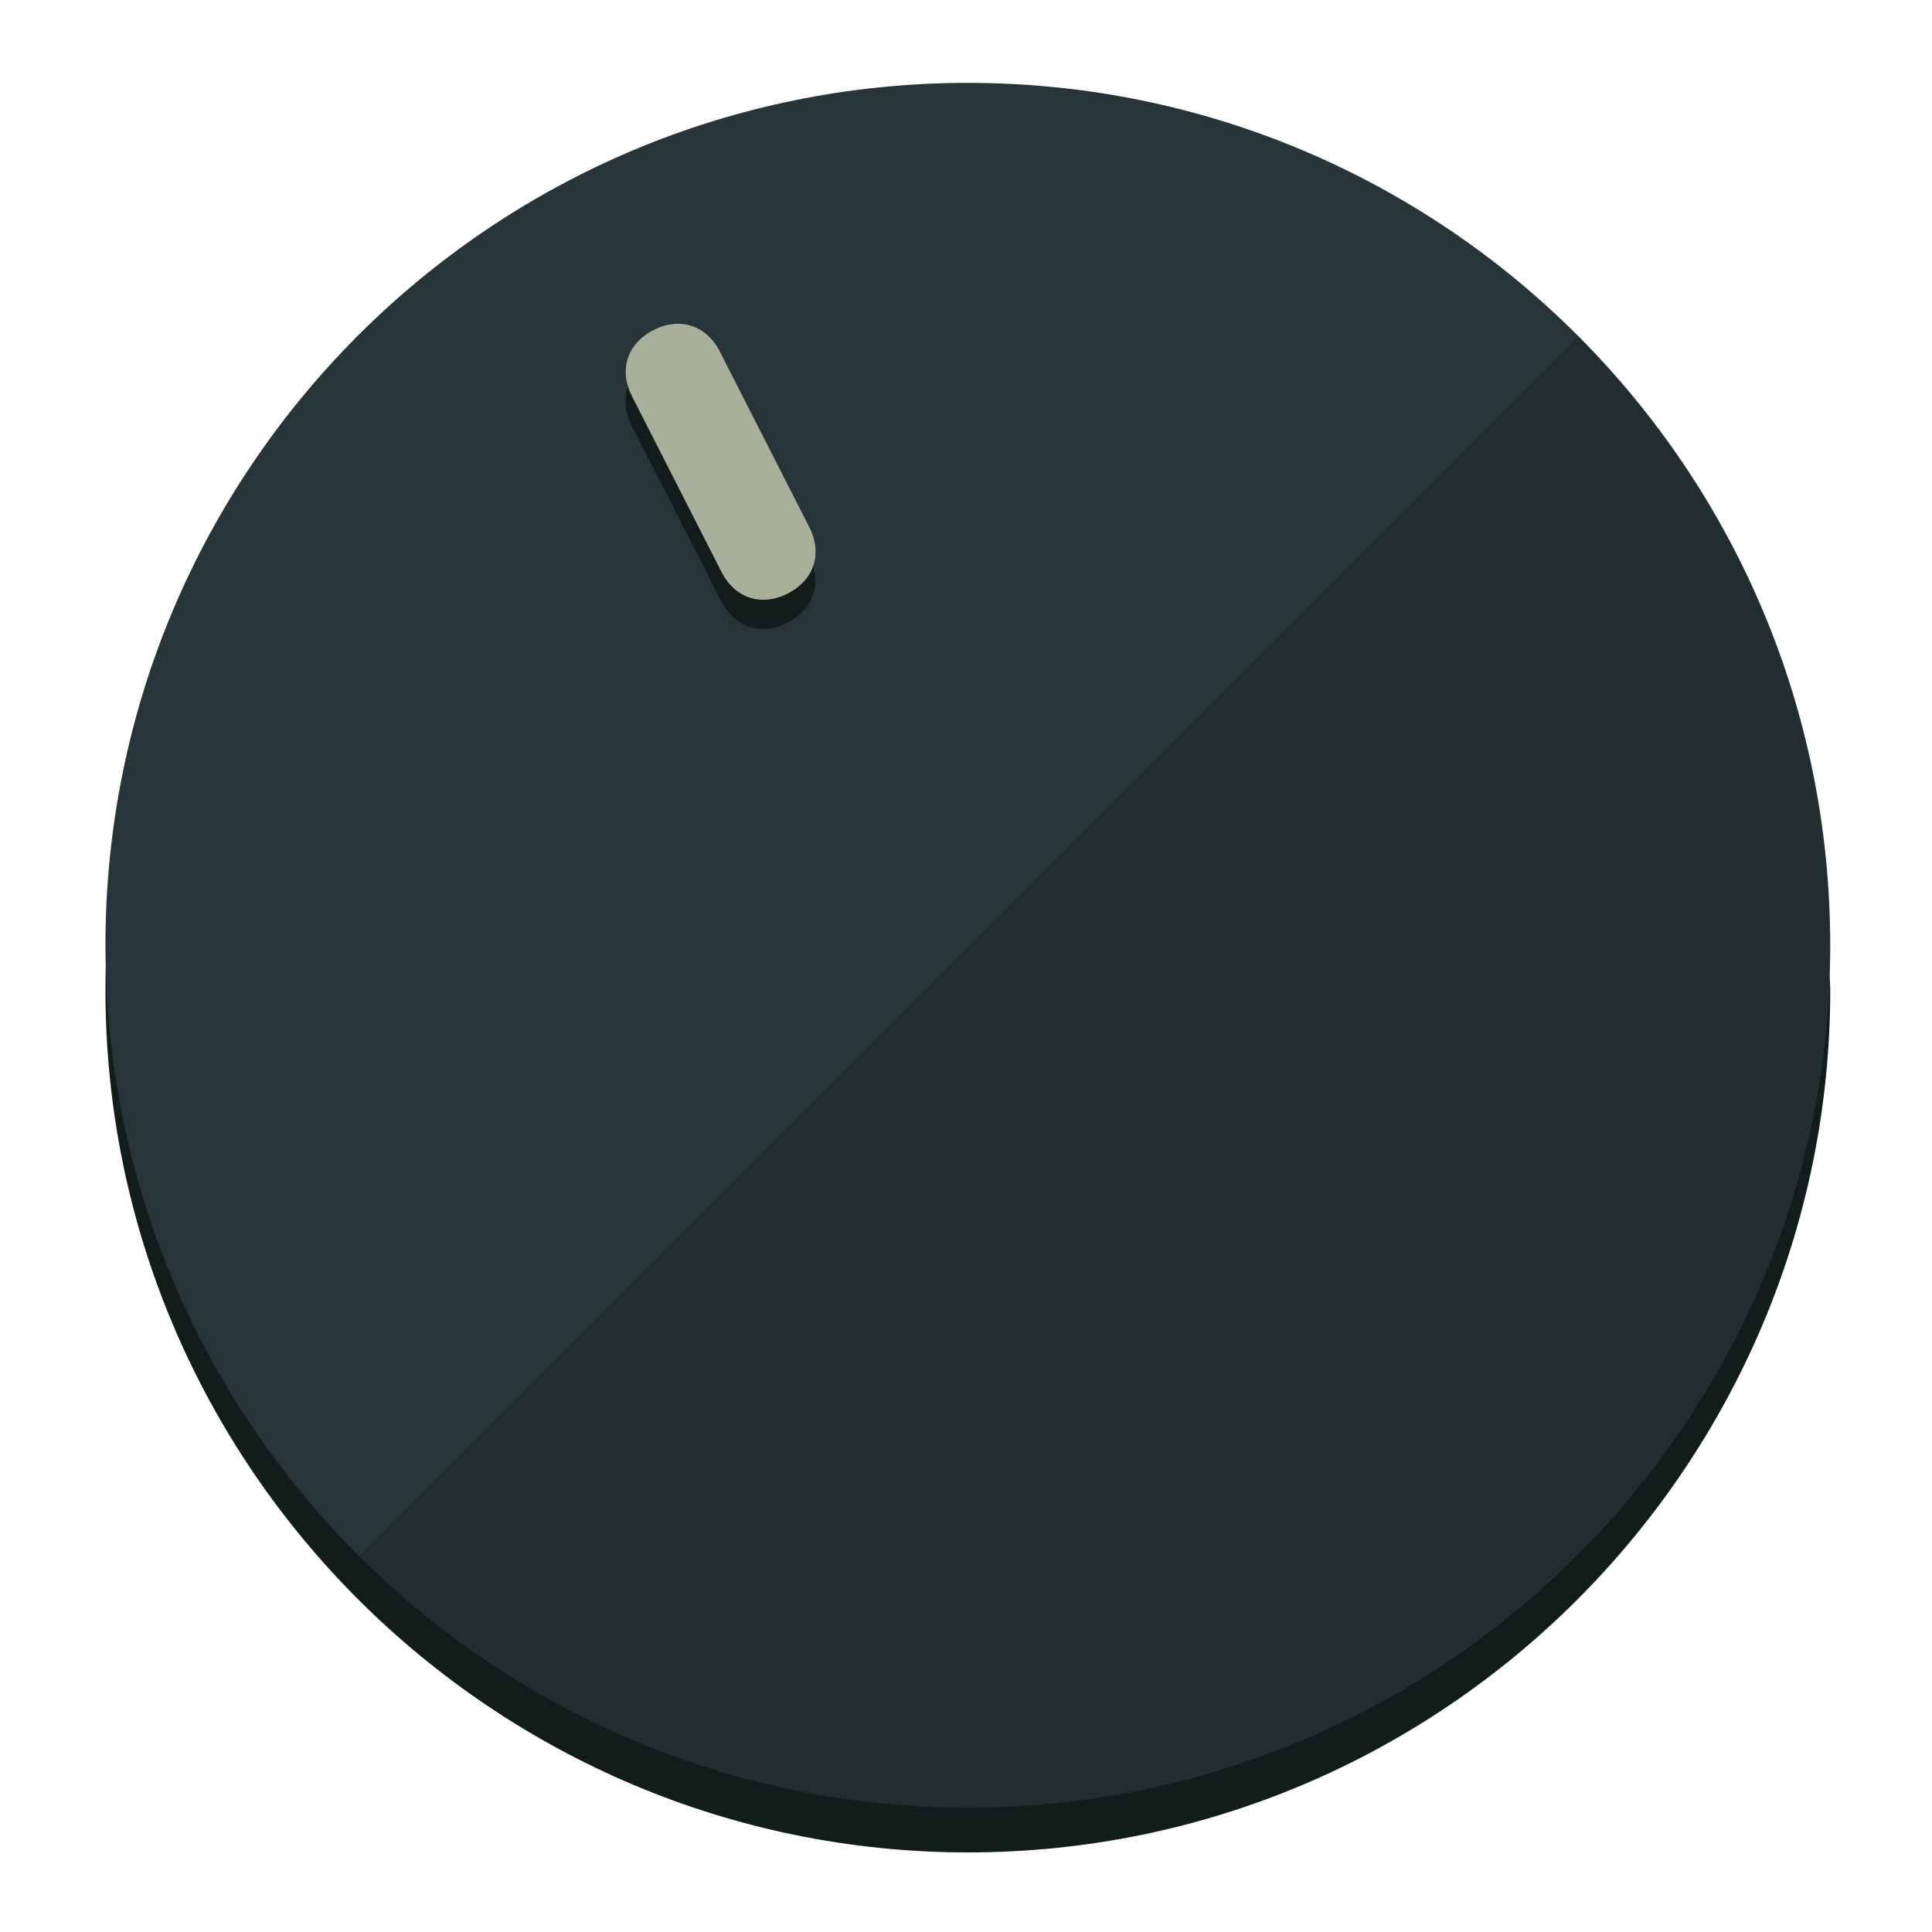
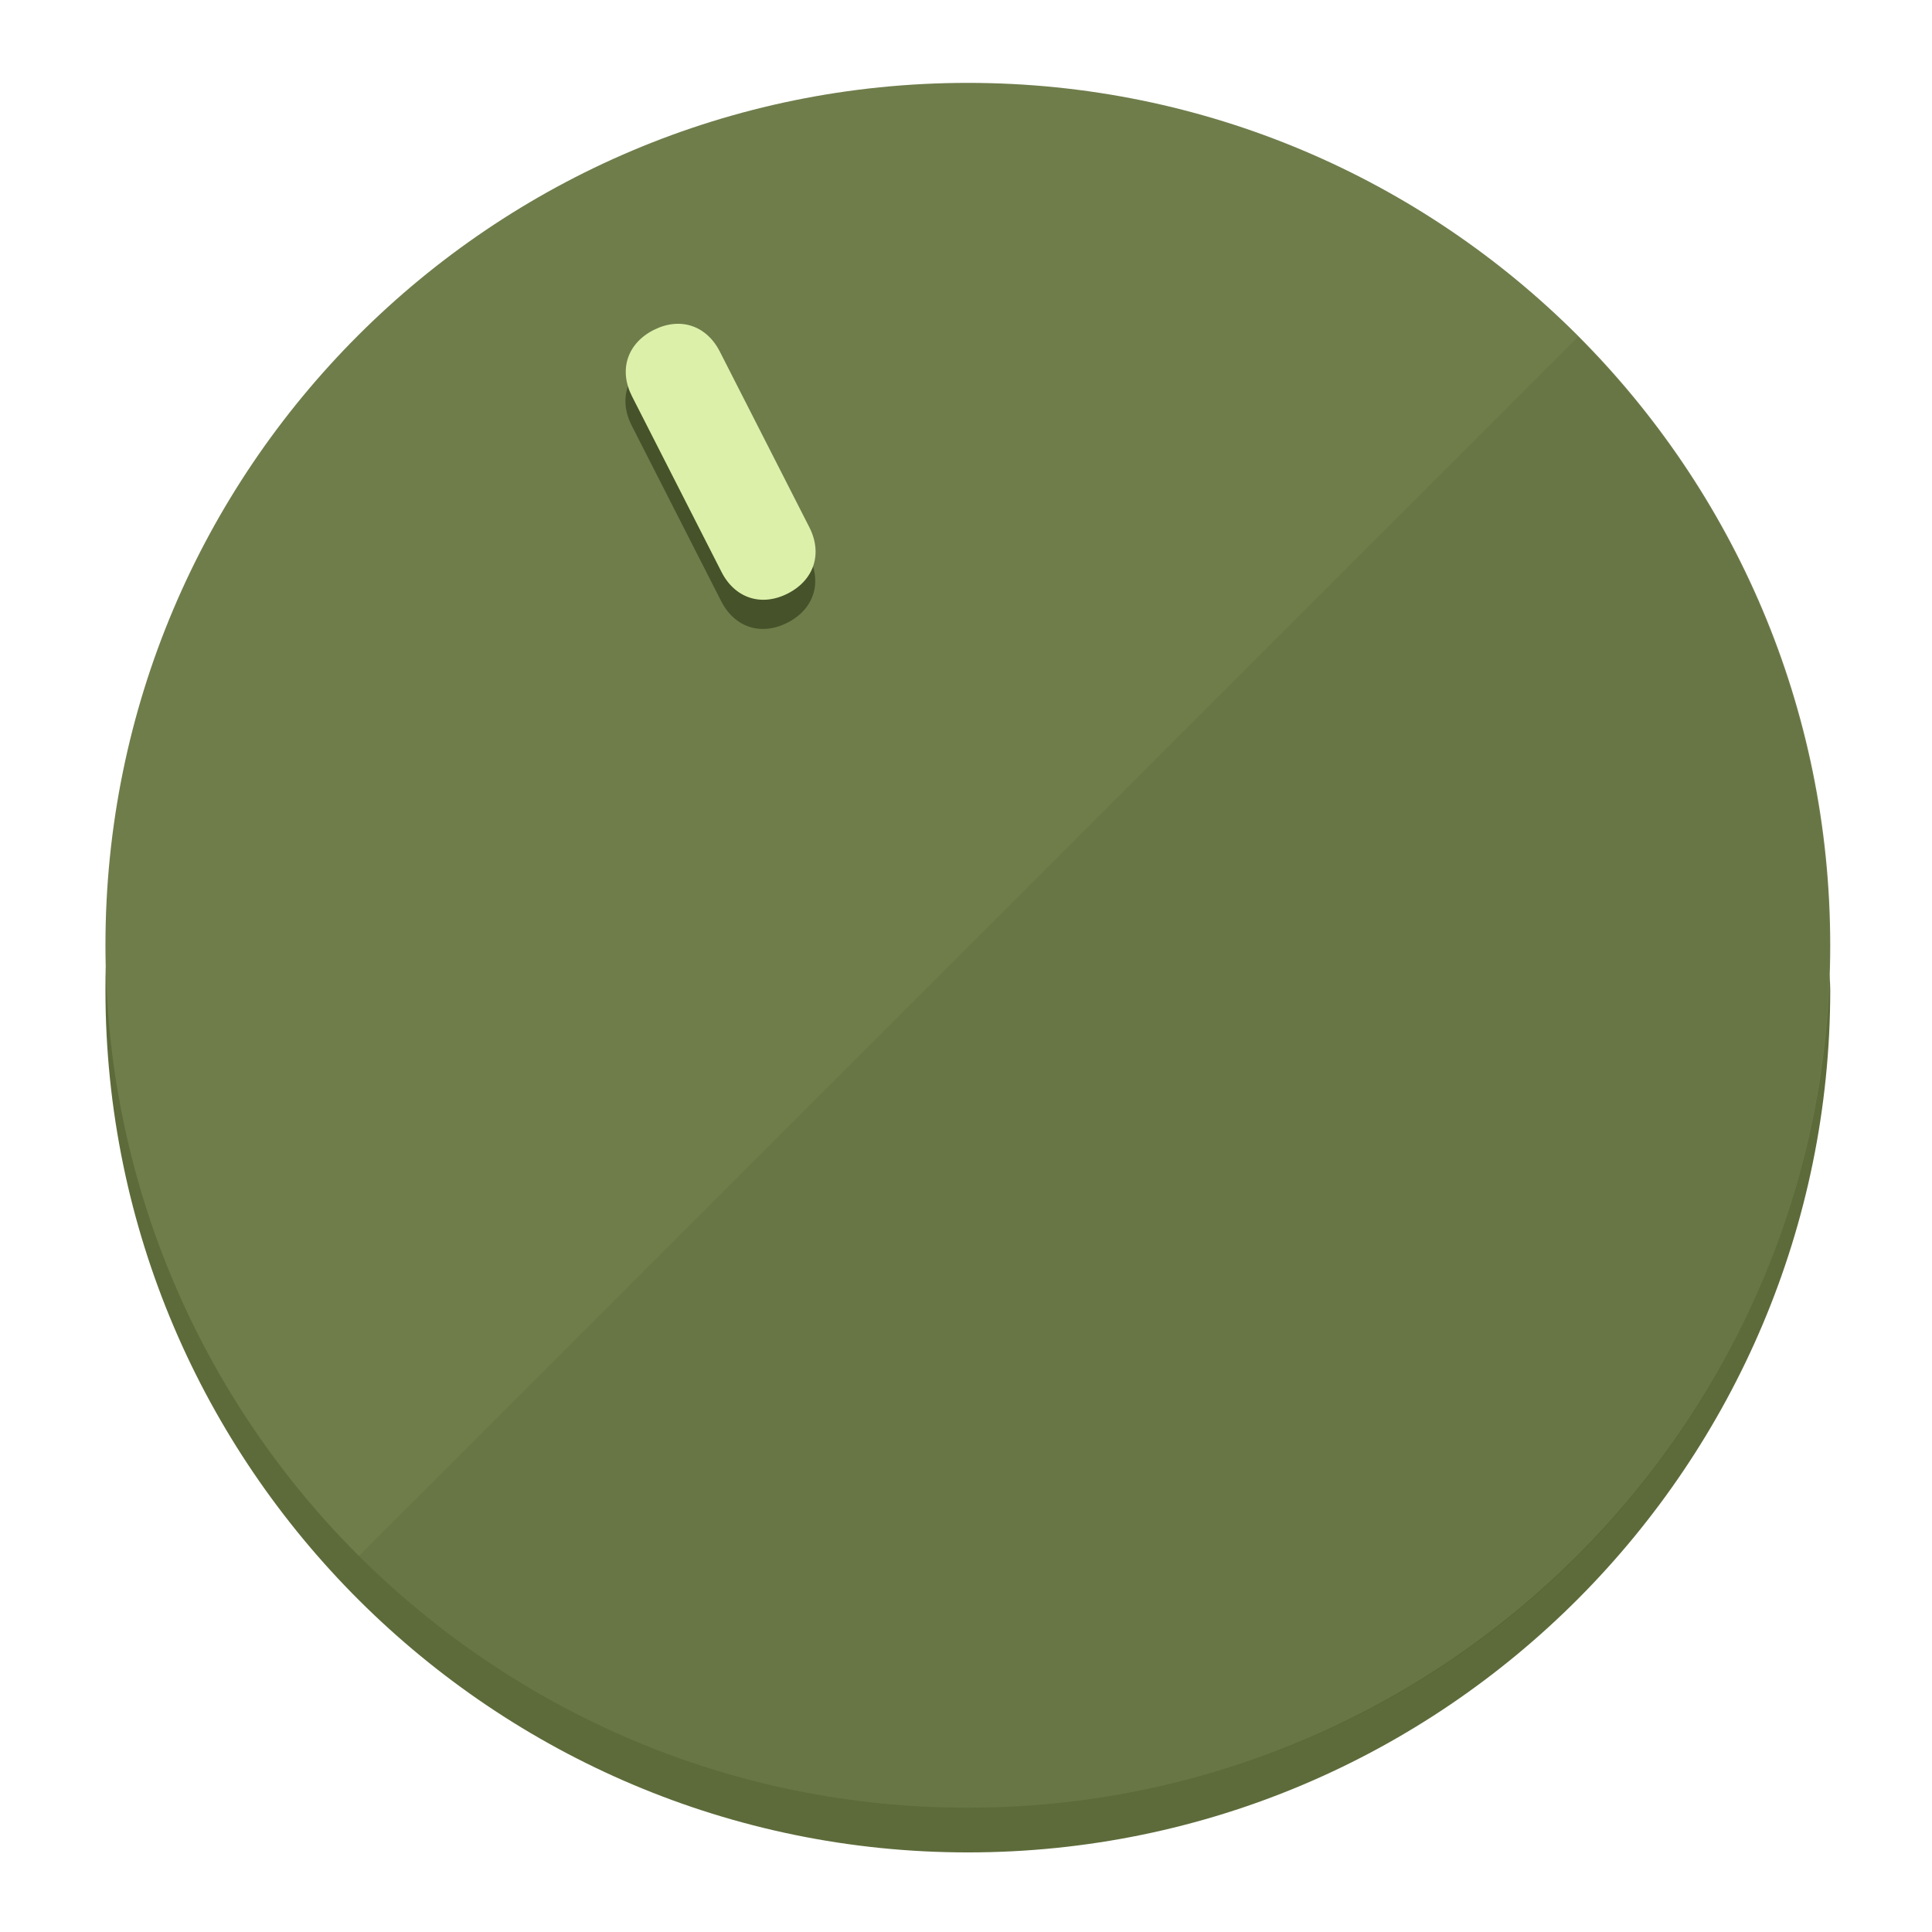
<svg xmlns="http://www.w3.org/2000/svg" height="120px" width="120px" version="1.1" id="Layer_1" viewBox="0 0 496.8 496.8" xml:space="preserve">
  <defs id="defs23" />
  <g id="g3158">
-     <path style="display:inline;fill:#121c1b;fill-opacity:1;stroke-width:1.584" d="m 248.875,445.92 c 116.582,0 212.89,-91.238 220.493,-205.286 0,5.069 1.267,8.87 1.267,13.939 0,121.651 -98.842,221.76 -221.76,221.76 -121.651,0 -221.76,-98.842 -221.76,-221.76 0,-5.069 0,-8.87 1.267,-13.939 7.603,114.048 103.91,205.286 220.493,205.286 z" id="path8" />
-     <circle style="display:inline;fill:#283538;fill-opacity:1;stroke-width:1.584" cx="248.875" cy="243.071" r="221.76" id="circle12" />
-     <path style="display:inline;fill:#000000;fill-opacity:0.154;stroke-width:1.587" d="m 405.744,86.606 c 86.308,86.308 86.308,227.193 0,313.5 -86.308,86.308 -227.193,86.308 -313.5,0" id="path14" />
+     <path style="display:inline;fill:#5D6B3A;fill-opacity:1;stroke-width:1.584" d="m 248.875,445.92 c 116.582,0 212.89,-91.238 220.493,-205.286 0,5.069 1.267,8.87 1.267,13.939 0,121.651 -98.842,221.76 -221.76,221.76 -121.651,0 -221.76,-98.842 -221.76,-221.76 0,-5.069 0,-8.87 1.267,-13.939 7.603,114.048 103.91,205.286 220.493,205.286 z" id="path8" />
+     <circle style="display:inline;fill:#6F7D4B;fill-opacity:1;stroke-width:1.584" cx="248.875" cy="243.071" r="221.76" id="circle12" />
+     <path style="display:inline;fill:#465229;fill-opacity:0.154;stroke-width:1.587" d="m 405.744,86.606 c 86.308,86.308 86.308,227.193 0,313.5 -86.308,86.308 -227.193,86.308 -313.5,0" id="path14" />
  </g>
  <g id="g3198">
    <circle style="display:none;fill:#000000;fill-opacity:0;stroke-width:1.584" cx="110.802" cy="329.835" r="221.76" id="circle12-3" transform="rotate(-27)" />
-     <path style="display:inline;fill:#121c1b;fill-opacity:1;stroke-width:1.584" d="m 208.027,143.077 c 3.452,6.774 1.237,13.592 -5.538,17.044 v 0 c -6.775,3.452 -13.592,1.237 -17.044,-5.538 l -23.012,-45.163 c -3.452,-6.775 -1.237,-13.592 5.538,-17.044 v 0 c 6.774,-3.452 13.592,-1.237 17.044,5.538 z" id="path3789" />
-     <path style="display:inline;fill:#A8B09C;stroke-width:1.584" d="m 208.113,135.571 c 3.452,6.775 1.237,13.592 -5.538,17.044 v 0 c -6.774,3.452 -13.592,1.237 -17.044,-5.538 l -23.012,-45.163 c -3.452,-6.775 -1.237,-13.592 5.538,-17.044 v 0 c 6.775,-3.452 13.592,-1.237 17.044,5.538 z" id="path915" />
+     <path style="display:inline;fill:#465229;fill-opacity:1;stroke-width:1.584" d="m 208.027,143.077 c 3.452,6.774 1.237,13.592 -5.538,17.044 v 0 c -6.775,3.452 -13.592,1.237 -17.044,-5.538 l -23.012,-45.163 c -3.452,-6.775 -1.237,-13.592 5.538,-17.044 v 0 c 6.774,-3.452 13.592,-1.237 17.044,5.538 z" id="path3789" />
+     <path style="display:inline;fill:#DCF0AA;stroke-width:1.584" d="m 208.113,135.571 c 3.452,6.775 1.237,13.592 -5.538,17.044 v 0 c -6.774,3.452 -13.592,1.237 -17.044,-5.538 l -23.012,-45.163 c -3.452,-6.775 -1.237,-13.592 5.538,-17.044 v 0 c 6.775,-3.452 13.592,-1.237 17.044,5.538 z" id="path915" />
  </g>
</svg>
